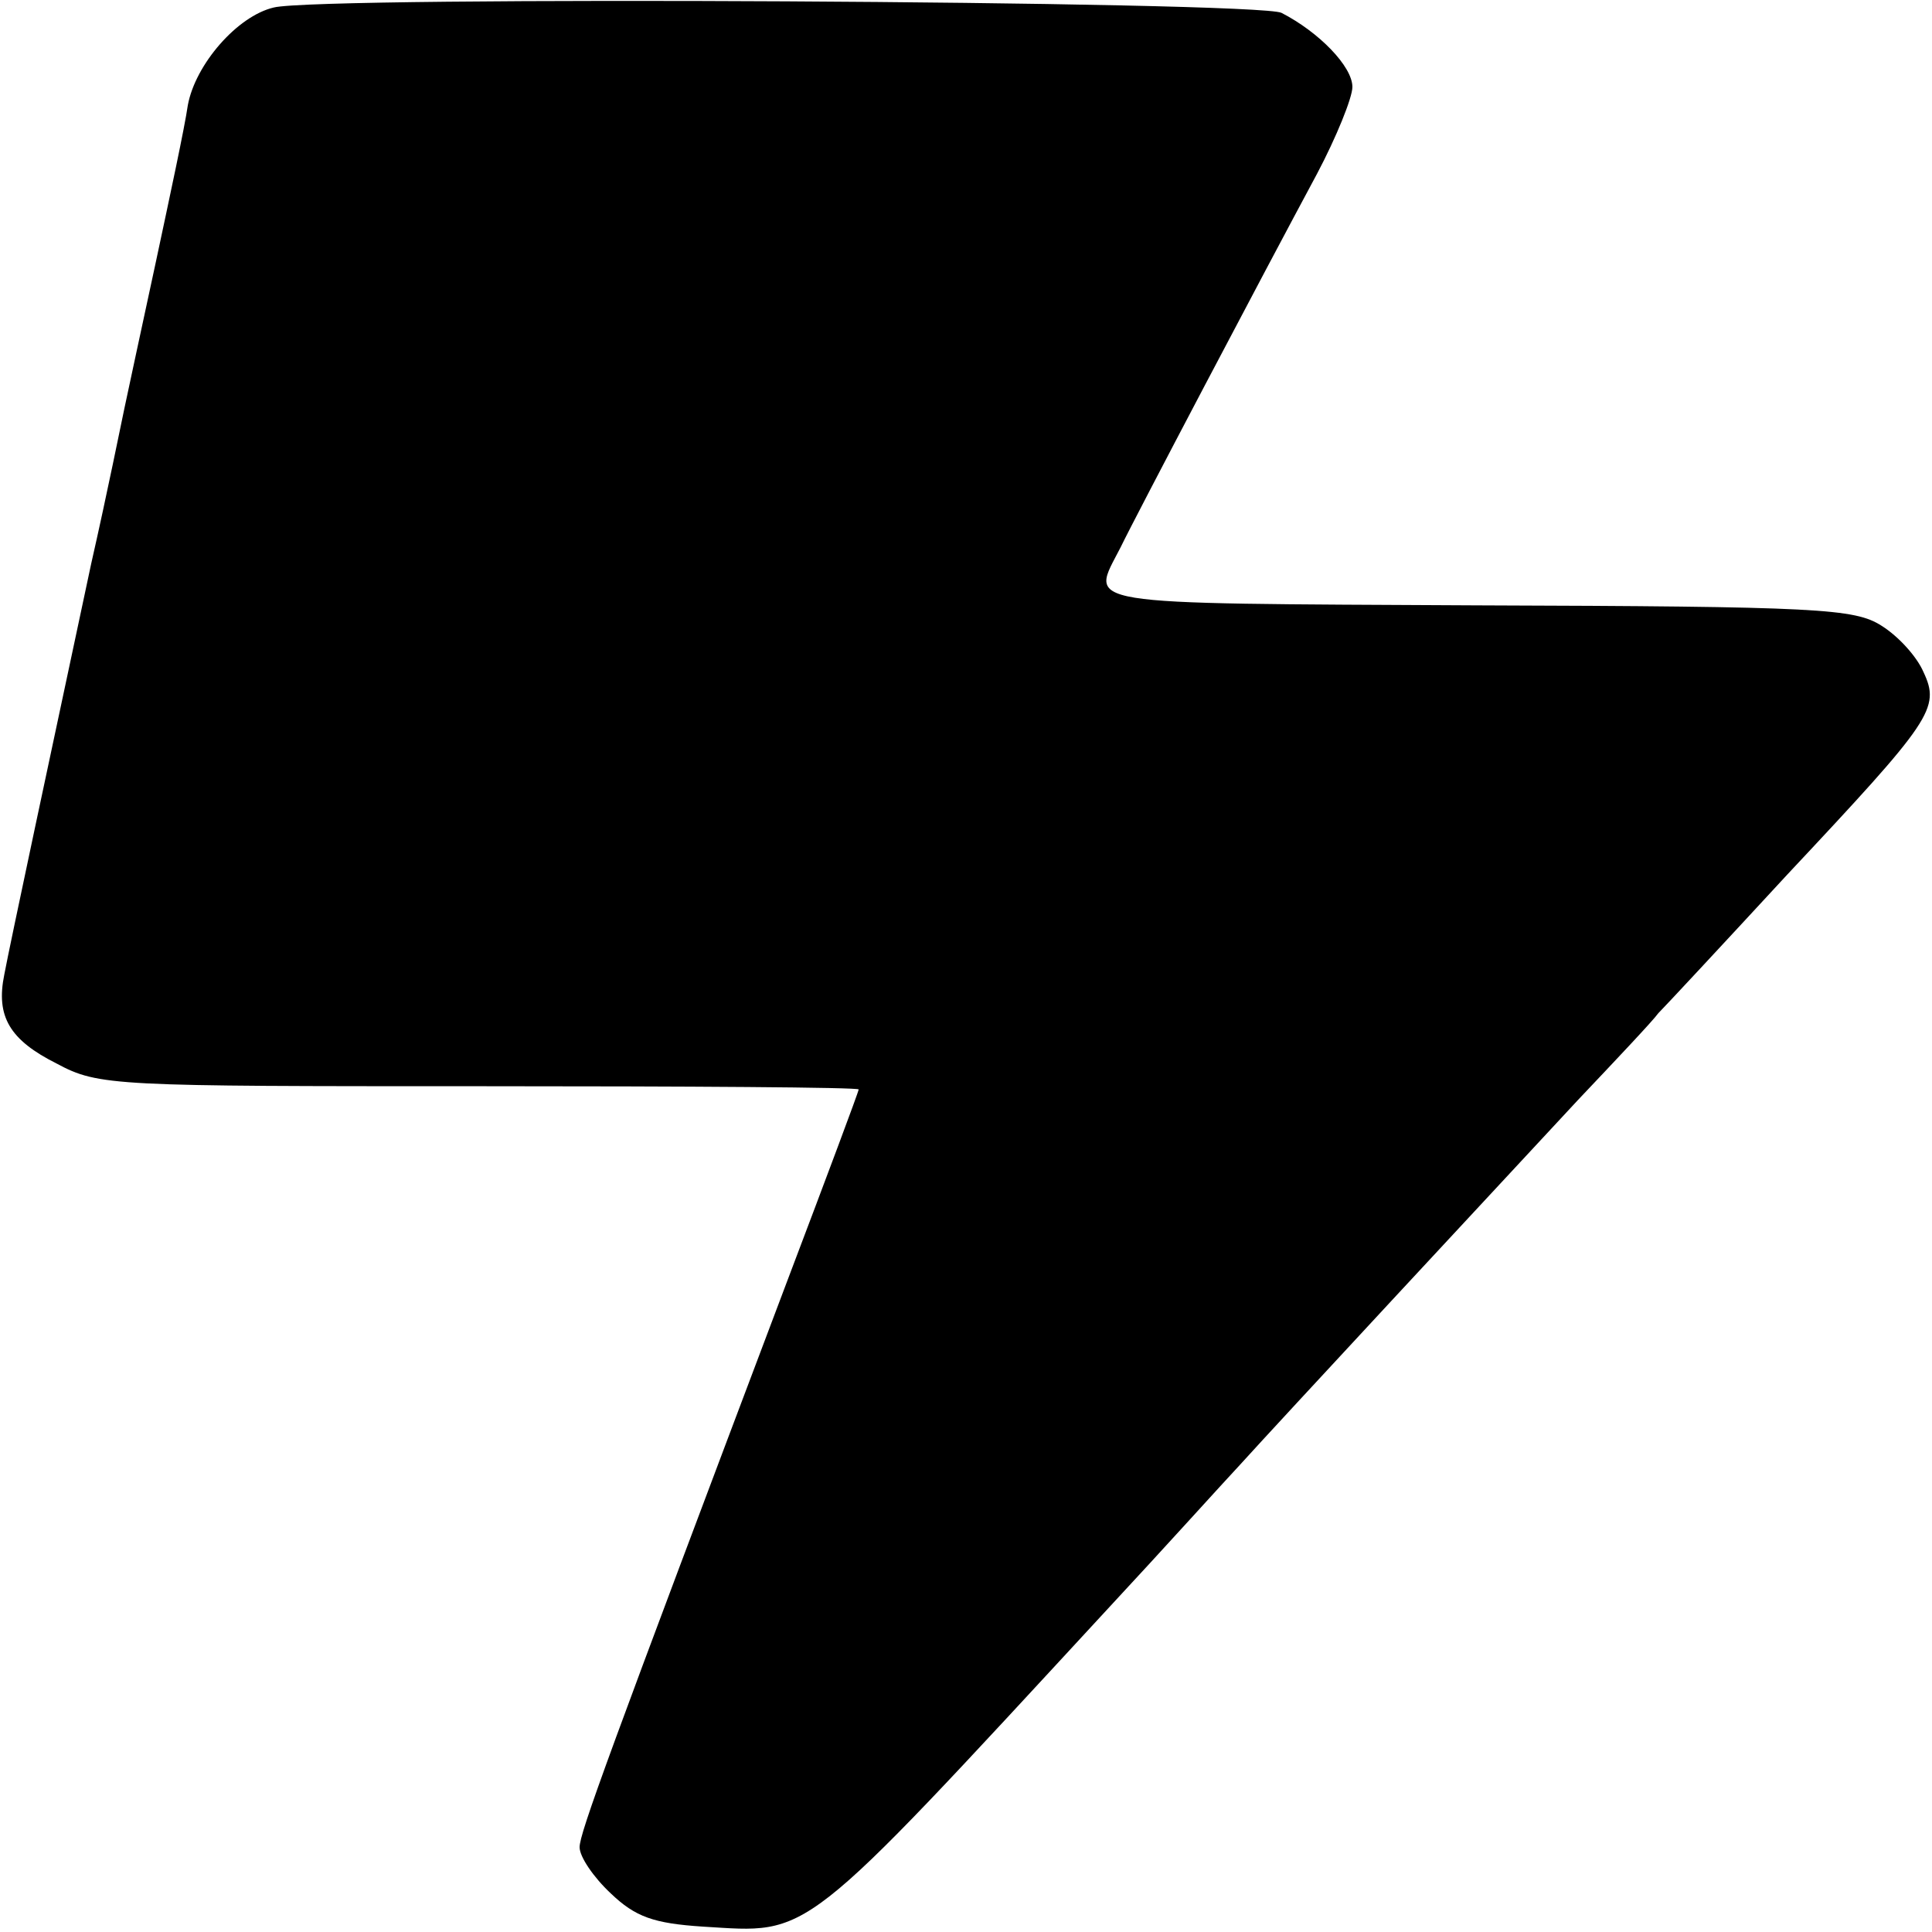
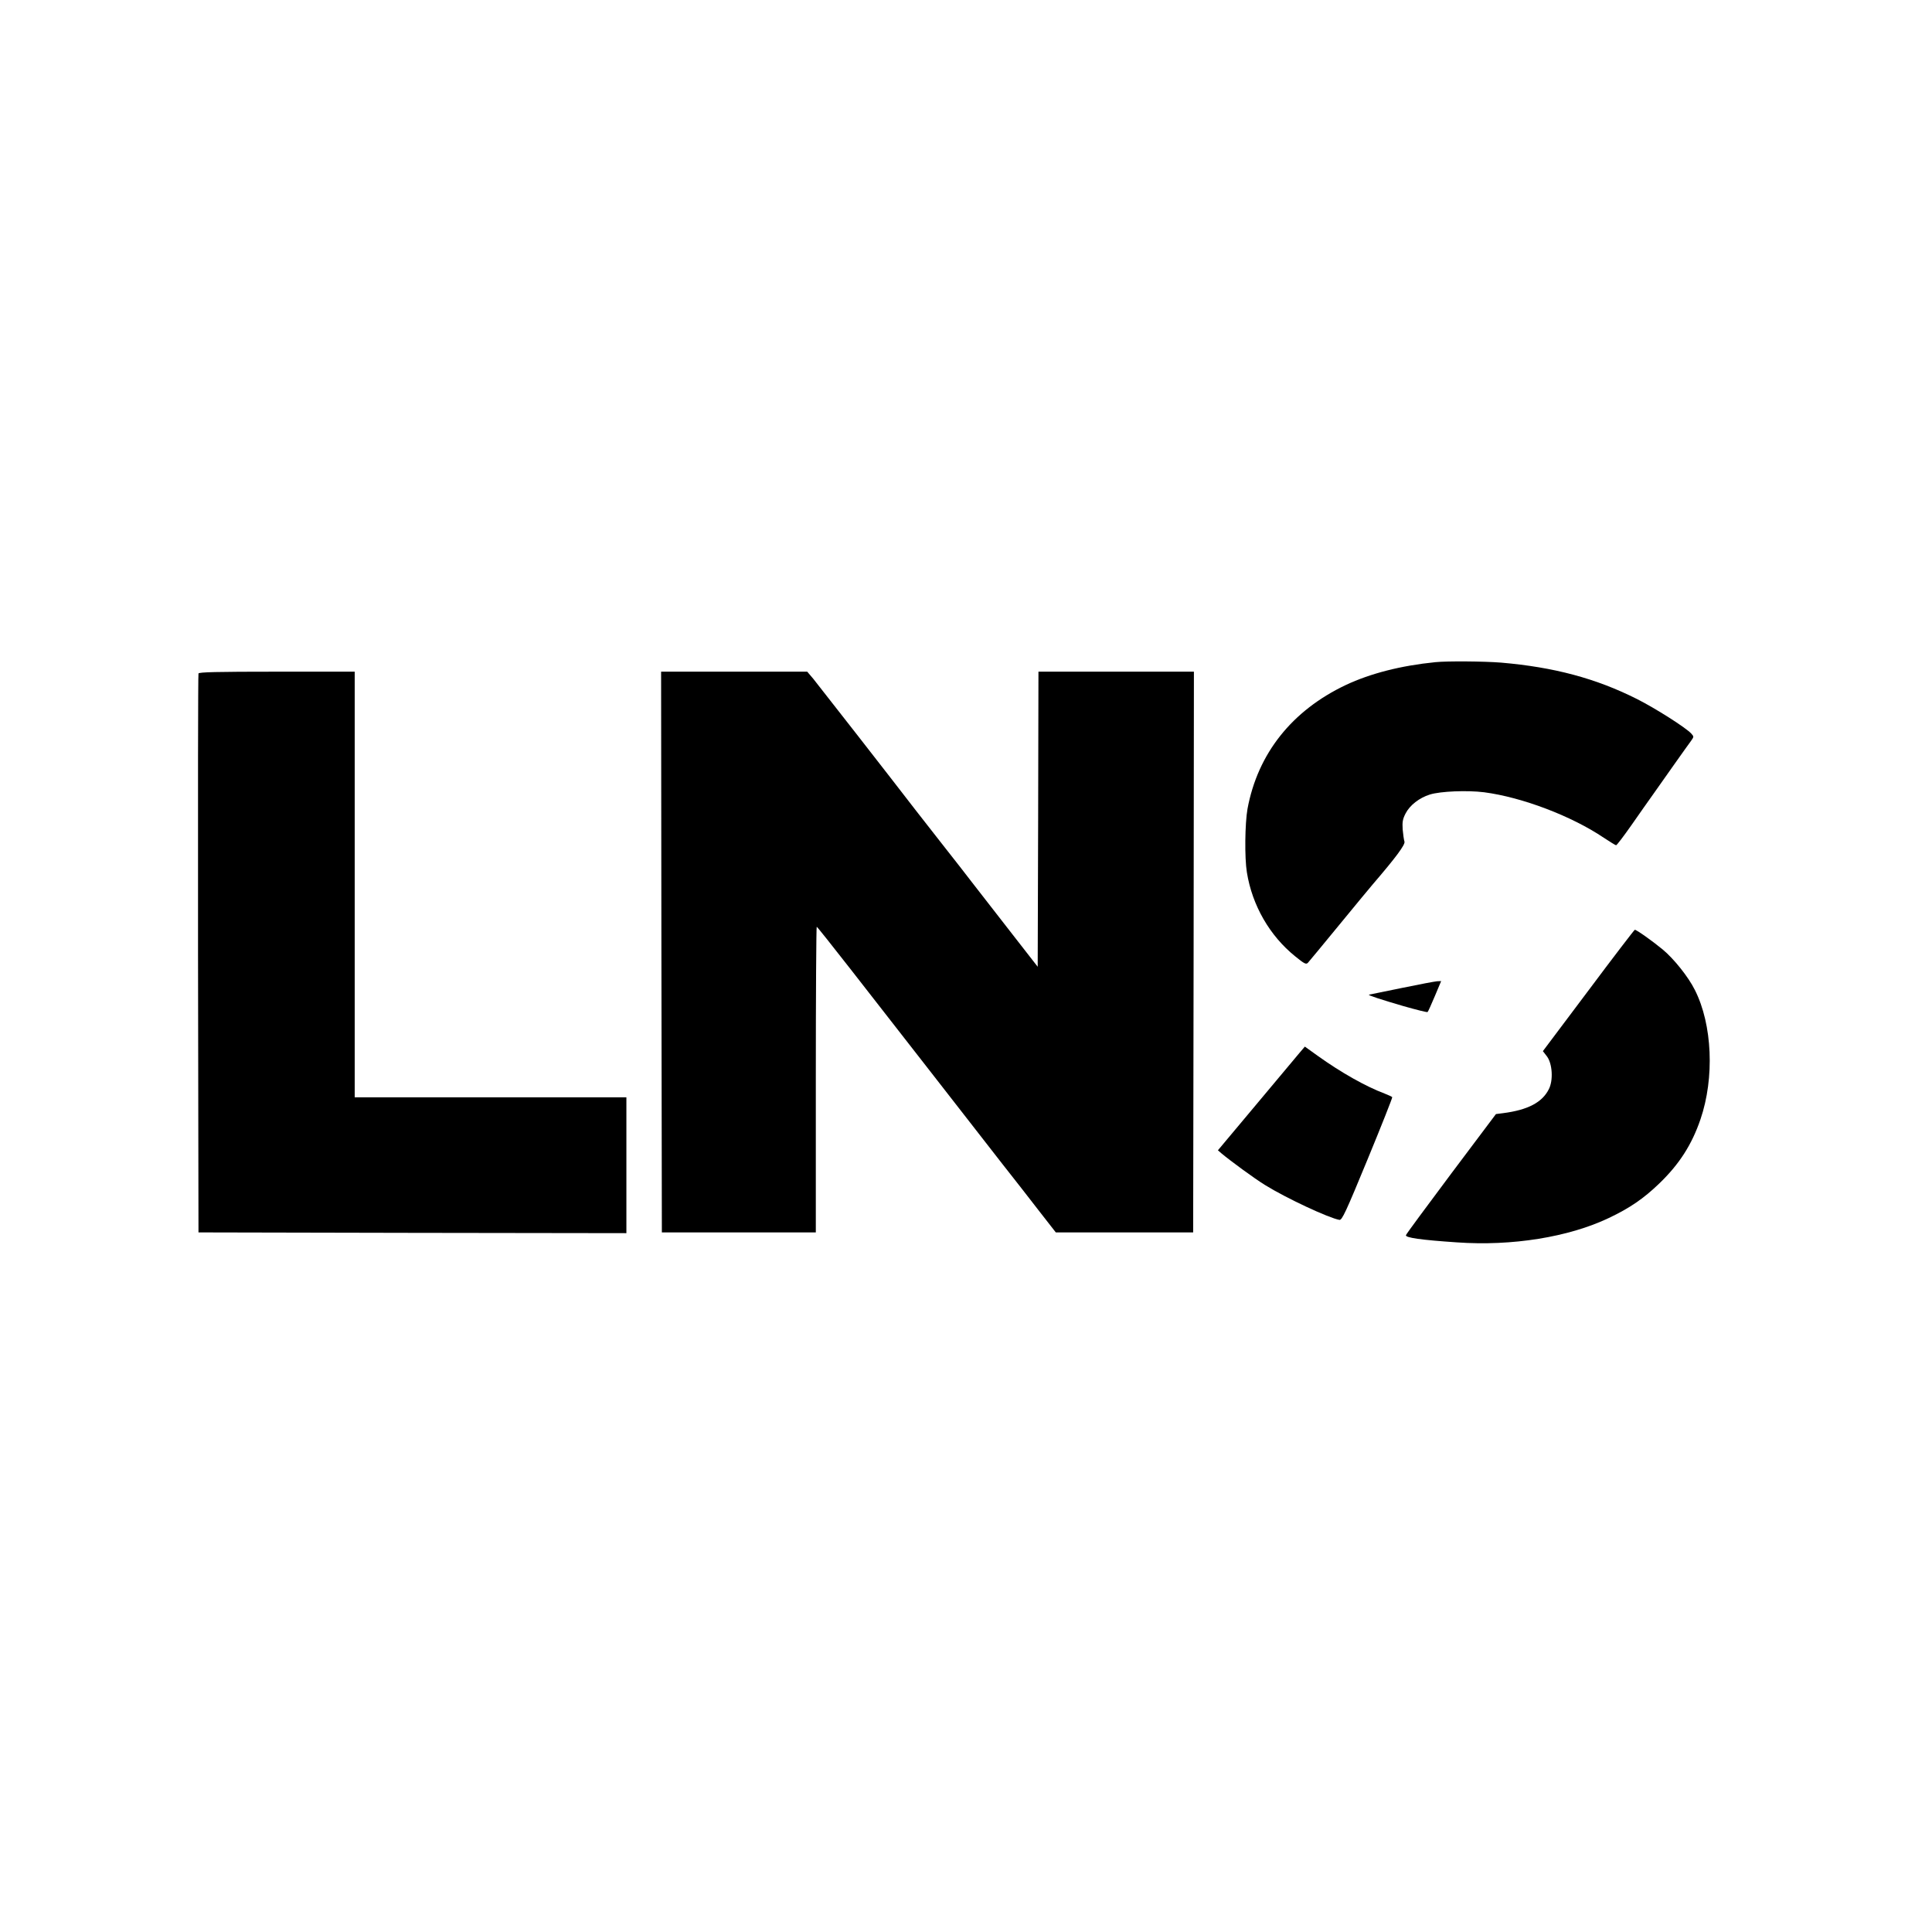
- <svg xmlns="http://www.w3.org/2000/svg" version="1.0" width="180pt" height="180pt" viewBox="0 0 180 180" preserveAspectRatio="xMidYMid meet">
-   <g transform="translate(0,180) scale(0.1,-0.1)" fill="#000000" stroke="none">
-     <path d="M255 1793 c-34 -8 -73 -53 -80 -91 -3 -21 -17 -86 -30 -147 -13 -60 -26 -121 -29 -135 -3 -14 -16 -79 -31 -145 -36 -169 -76 -356 -81 -383 -8 -39 5 -61 49 -83 39 -21 54 -21 394 -21 194 0 353 -1 353 -3 0 -2 -30 -82 -66 -177 -168 -445 -194 -516 -194 -529 0 -9 13 -28 29 -43 23 -22 40 -28 86 -31 101 -6 88 -17 377 296 53 57 108 118 123 134 38 42 236 255 315 340 36 38 70 74 75 81 6 6 60 64 120 129 135 144 143 155 127 189 -6 14 -23 33 -39 43 -25 16 -58 18 -378 19 -378 2 -359 -1 -331 54 14 29 133 255 183 348 18 34 33 71 33 81 0 19 -31 51 -66 69 -21 11 -896 16 -939 5z" />
+ <svg xmlns="http://www.w3.org/2000/svg" version="1.0" width="1280pt" height="1280pt" viewBox="0 0 1280 1280" preserveAspectRatio="xMidYMid meet">
+   <g transform="translate(0,1280) scale(0.1,-0.1)" fill="#000000" stroke="none">
+     <path d="M9510 8413 c-230 -23 -431 -75 -593 -151 -357 -169 -584 -454 -652 -821 -17 -96 -20 -324 -4 -421 35 -218 151 -420 320 -556 60 -49 72 -55 84 -43 7 8 102 122 210 254 108 132 207 251 219 265 153 178 217 264 211 284 -4 12 -9 48 -12 81 -3 49 0 68 19 105 28 55 91 104 161 126 71 22 248 29 360 15 252 -33 580 -158 792 -301 41 -27 78 -50 82 -50 5 0 51 61 103 135 52 75 115 164 140 199 25 35 88 124 139 197 52 74 104 146 115 161 19 27 19 28 1 48 -34 38 -240 169 -362 230 -271 136 -548 210 -898 240 -113 9 -357 11 -435 3z" />
+     <path d="M1315 8338 c-3 -7 -4 -843 -3 -1858 l3 -1845 1418 -3 1417 -2 0 450 0 450 -900 0 -900 0 0 1410 0 1410 -515 0 c-403 0 -517 -3 -520 -12z" />
+     <path d="M4382 6493 l3 -1858 510 0 510 0 0 1013 c0 556 3 1012 6 1012 3 0 104 -127 225 -282 290 -372 833 -1068 1003 -1287 75 -95 186 -237 246 -315 l110 -141 455 0 455 0 3 1858 2 1857 -515 0 -515 0 -2 -977 -3 -978 -190 244 c-104 134 -215 276 -245 315 -30 40 -118 152 -195 250 -77 98 -156 200 -176 225 -170 221 -650 836 -681 874 l-40 47 -484 0 -484 0 2 -1857z" />
+     <path d="M10524 6238 l-302 -402 27 -35 c36 -48 43 -159 12 -218 -44 -87 -139 -137 -303 -158 l-47 -6 -296 -394 c-162 -217 -298 -400 -300 -408 -7 -17 100 -32 337 -48 366 -26 741 35 1006 161 141 67 231 129 335 229 133 128 216 258 273 425 94 275 79 628 -37 857 -43 87 -140 208 -214 269 -68 56 -172 130 -184 130 -3 0 -142 -181 -307 -402z" />
+     <path d="M9285 6254 c-115 -23 -212 -44 -215 -44 -11 -3 82 -33 229 -76 85 -24 156 -42 159 -39 4 3 25 51 48 105 l42 100 -26 -1 c-15 -1 -121 -21 -237 -45z" />
+     <path d="M8610 5825 c-19 -23 -149 -178 -288 -344 l-253 -302 23 -20 c61 -51 219 -167 289 -210 138 -86 423 -219 493 -231 17 -3 42 50 187 402 92 223 165 408 163 411 -2 3 -25 14 -51 24 -125 47 -288 139 -443 250 l-85 61 -35 -41z" />
  </g>
</svg>
